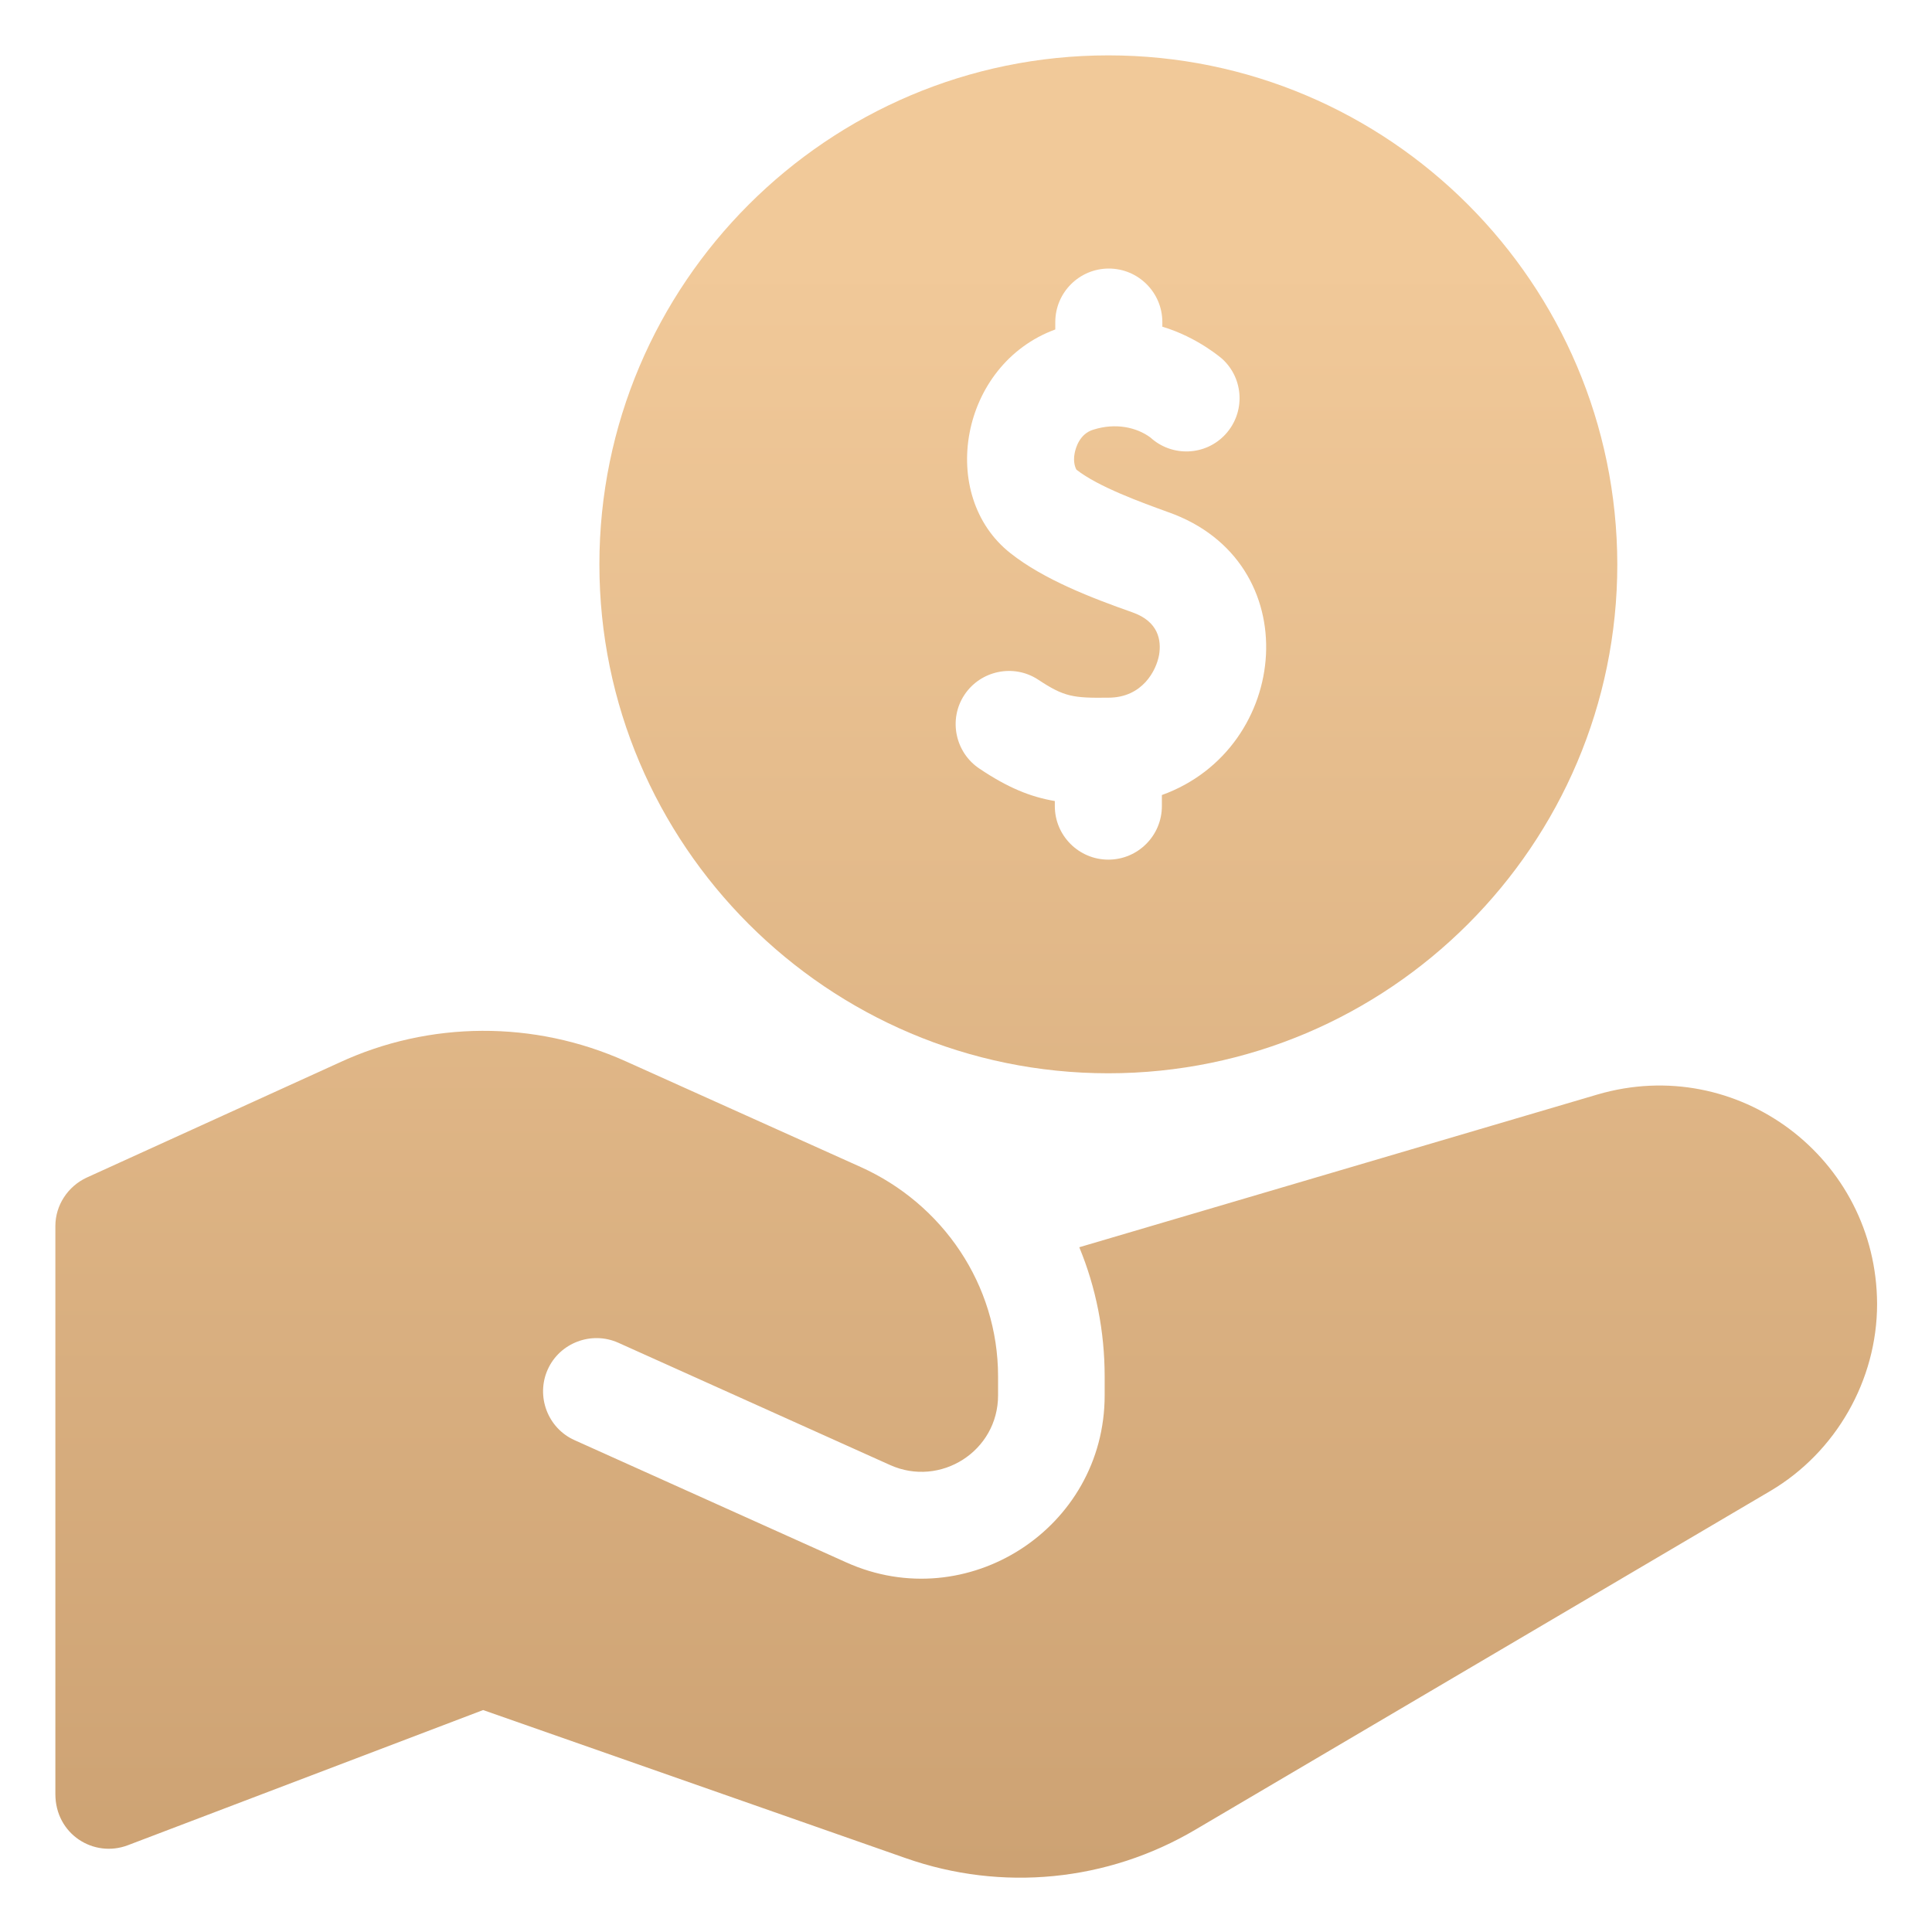
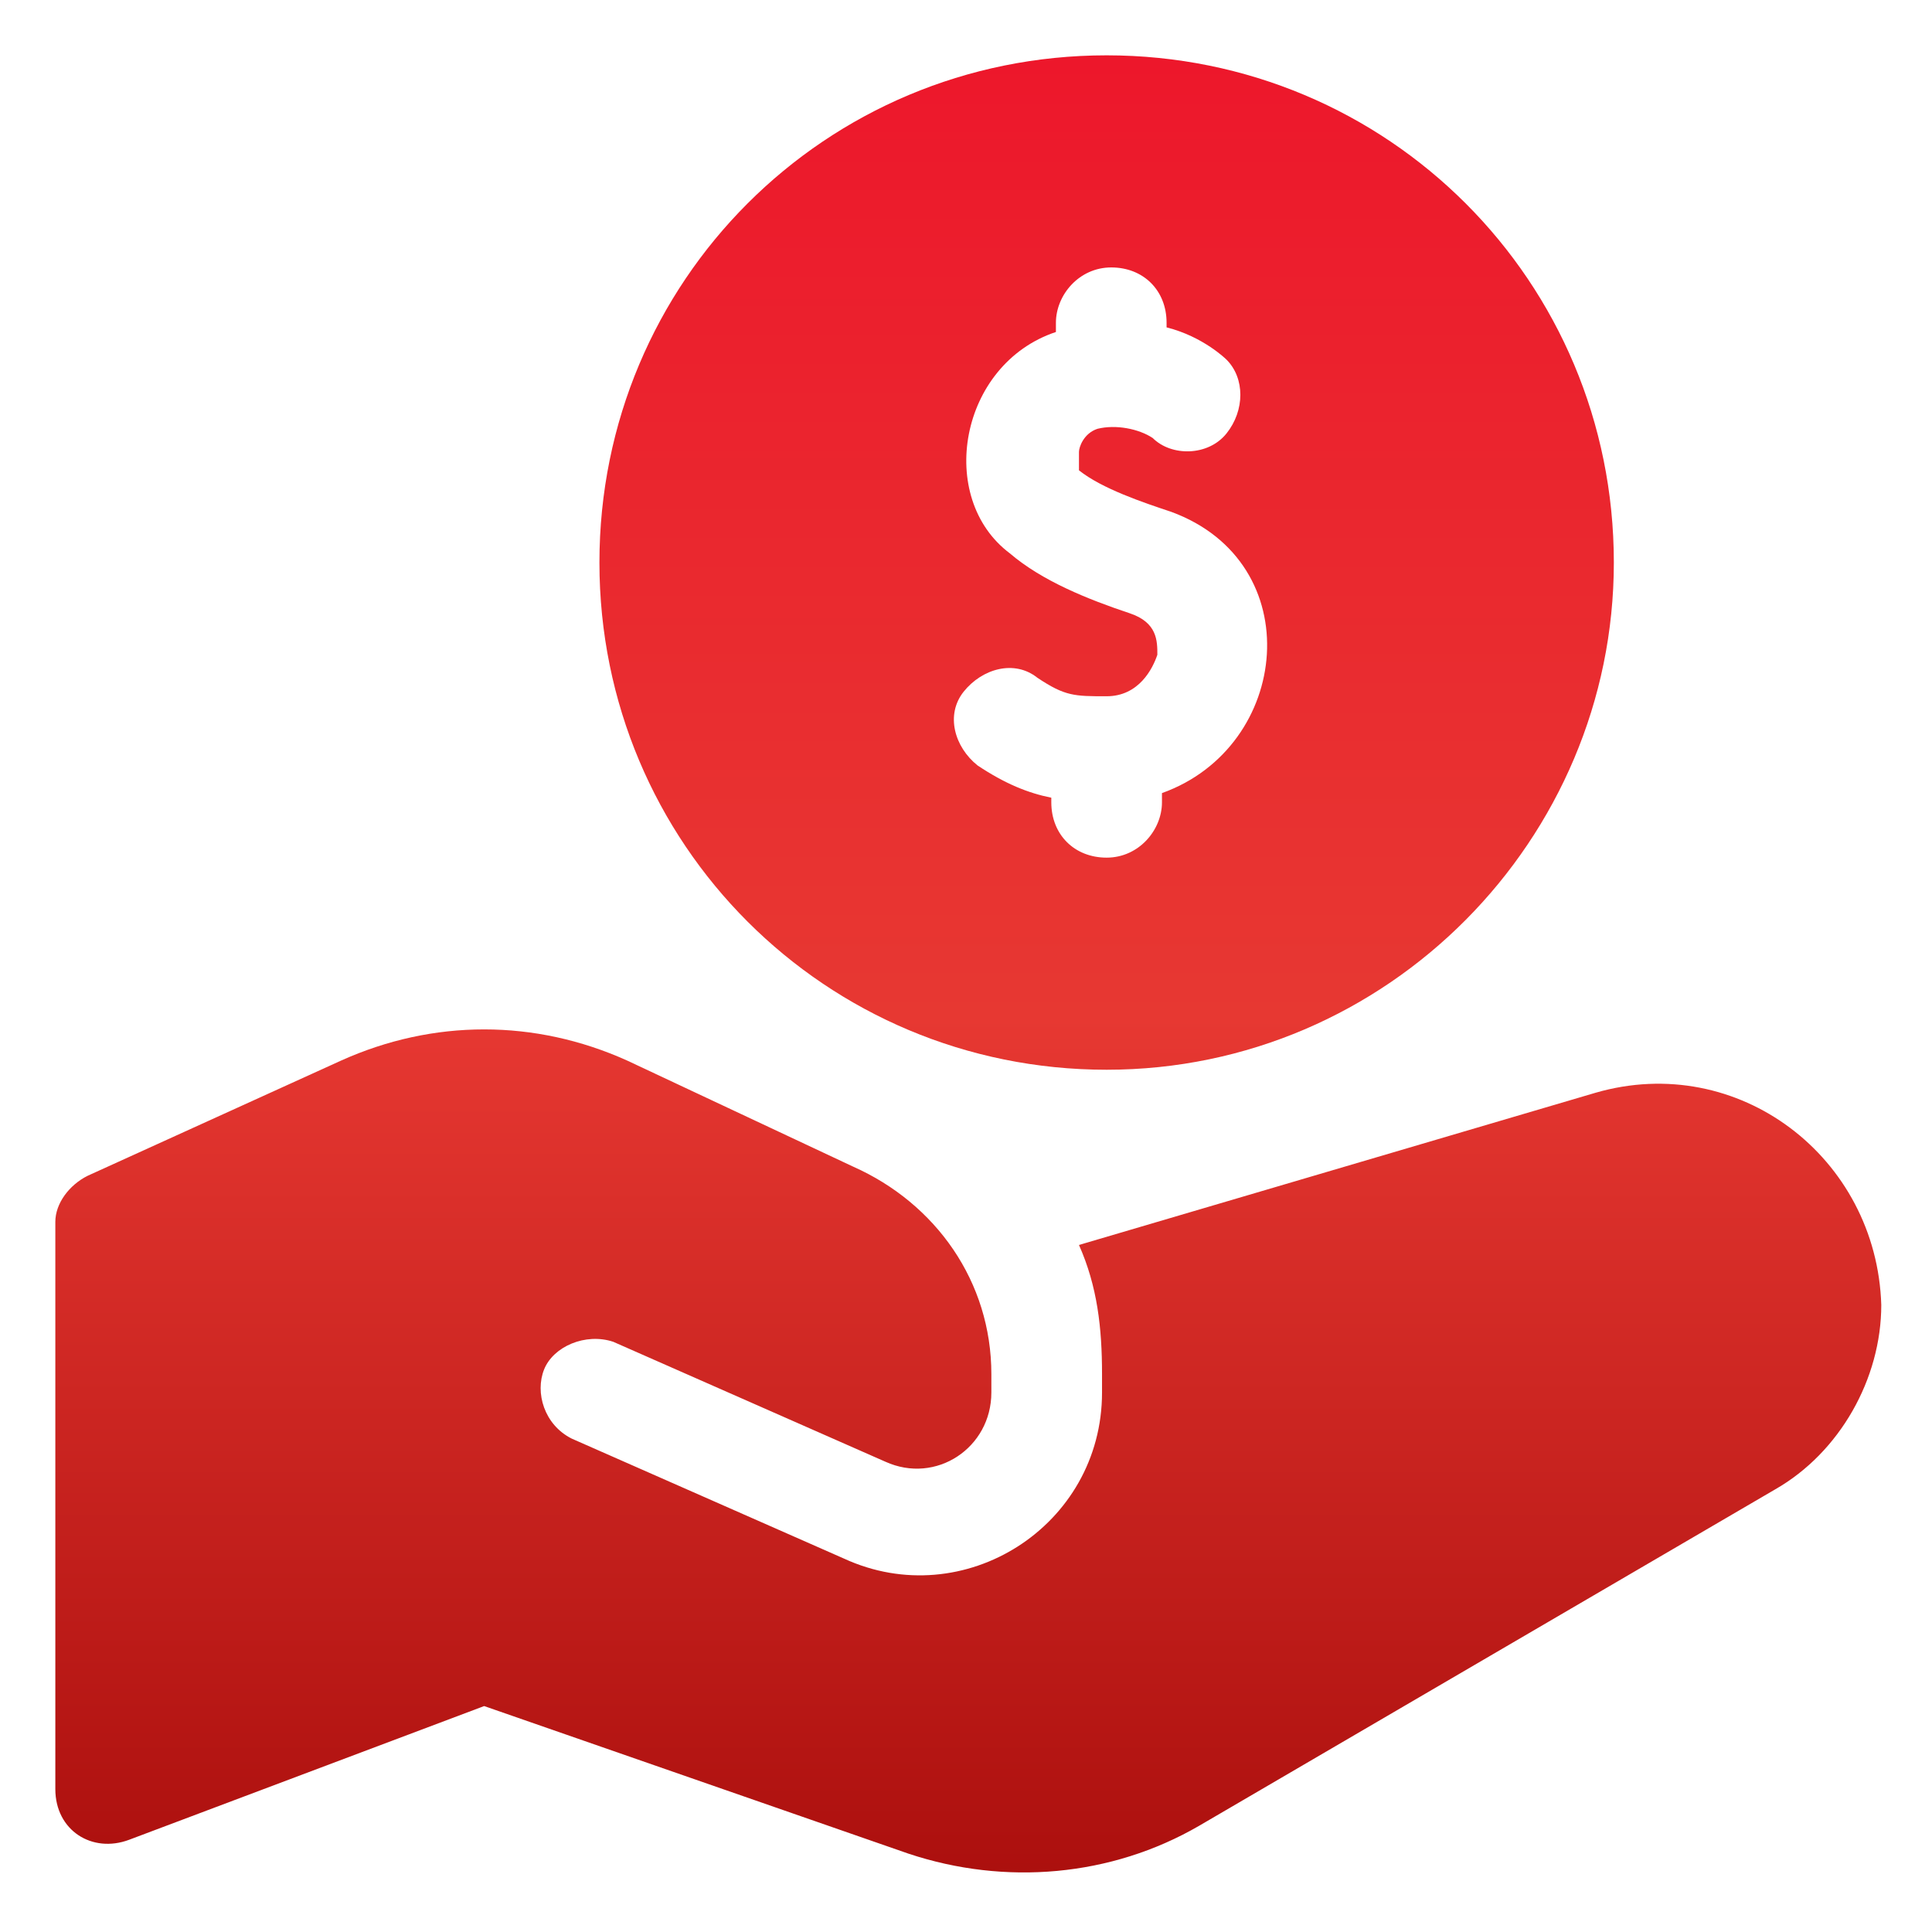
- <svg xmlns="http://www.w3.org/2000/svg" version="1.1" id="圖層_1" x="0px" y="0px" viewBox="0 0 41.87 41.87" style="enable-background:new 0 0 41.87 41.87;" xml:space="preserve">
+ <svg xmlns="http://www.w3.org/2000/svg" version="1.1" id="圖層_1" x="0px" y="0px" viewBox="0 0 41.9 41.9" style="enable-background:new 0 0 41.9 41.9;" xml:space="preserve">
  <style type="text/css">
	.st0{fill:url(#SVGID_1_);}
	.st1{fill:url(#SVGID_2_);}
- 	.st2{fill:url(#SVGID_3_);}
- 	.st3{fill:url(#SVGID_4_);}
- 	.st4{fill:url(#SVGID_5_);}
- 	.st5{fill:url(#SVGID_6_);}
- 	.st6{fill:url(#SVGID_7_);}
- 	.st7{fill:url(#SVGID_8_);}
</style>
  <g>
-     <linearGradient id="SVGID_1_" gradientUnits="userSpaceOnUse" x1="24.018" y1="41.457" x2="24.018" y2="5.698">
-       <stop offset="0" style="stop-color:#CCA172" />
-       <stop offset="1" style="stop-color:#F1C999" />
+     <linearGradient id="SVGID_1_" gradientUnits="userSpaceOnUse" x1="24.02" y1="-5.617" x2="24.02" y2="47.782">
+       <stop offset="0" style="stop-color:#EF0C29" />
+       <stop offset="0.518" style="stop-color:#E73832" />
+       <stop offset="1" style="stop-color:#950000" />
    </linearGradient>
-     <path class="st0" d="M24.02,1.2c-6.08,0-11.03,4.95-11.03,11.03c0,6.08,4.95,11.03,11.03,11.03s11.03-4.95,11.03-11.03   C35.04,6.14,30.1,1.2,24.02,1.2z M25.18,17.23v0.24c0,0.64-0.52,1.16-1.16,1.16c-0.64,0-1.16-0.52-1.16-1.16v-0.11   c-0.53-0.09-1.02-0.29-1.63-0.7c-0.53-0.35-0.68-1.07-0.33-1.6s1.07-0.68,1.6-0.33c0.56,0.37,0.75,0.4,1.52,0.39   c0.74,0,1.04-0.59,1.1-0.93c0.05-0.31-0.01-0.72-0.58-0.92c-0.88-0.31-1.92-0.71-2.64-1.28c-1.59-1.25-1.1-4.09,0.97-4.85V6.98   c0-0.64,0.52-1.16,1.16-1.16c0.64,0,1.16,0.52,1.16,1.16v0.1c0.77,0.23,1.3,0.7,1.3,0.7c0.47,0.43,0.5,1.16,0.07,1.63   c-0.43,0.47-1.16,0.5-1.63,0.07c-0.3-0.22-0.75-0.32-1.23-0.17c-0.31,0.09-0.39,0.41-0.41,0.51c-0.04,0.2,0.02,0.33,0.04,0.36   c0.47,0.37,1.41,0.71,1.99,0.92C28.35,12.17,27.98,16.22,25.18,17.23L25.18,17.23z" />
-     <linearGradient id="SVGID_2_" gradientUnits="userSpaceOnUse" x1="20.934" y1="41.457" x2="20.934" y2="5.698">
-       <stop offset="0" style="stop-color:#CCA172" />
-       <stop offset="1" style="stop-color:#F1C999" />
+     <path class="st0" d="M24,1.2c-6.1,0-11,4.9-11,11s4.9,11,11,11s11-5,11-11C35,6.1,30.1,1.2,24,1.2z M25.2,17.2v0.2   c0,0.6-0.5,1.2-1.2,1.2s-1.2-0.5-1.2-1.2v-0.1c-0.5-0.1-1-0.3-1.6-0.7c-0.5-0.4-0.7-1.1-0.3-1.6s1.1-0.7,1.6-0.3   c0.6,0.4,0.8,0.4,1.5,0.4c0.7,0,1-0.6,1.1-0.9c0-0.3,0-0.7-0.6-0.9c-0.9-0.3-1.9-0.7-2.6-1.3c-1.6-1.2-1.1-4.1,1-4.8V7   c0-0.6,0.5-1.2,1.2-1.2s1.2,0.5,1.2,1.2v0.1c0.8,0.2,1.3,0.7,1.3,0.7C27,8.2,27,8.9,26.6,9.4s-1.2,0.5-1.6,0.1   c-0.3-0.2-0.8-0.3-1.2-0.2c-0.3,0.1-0.4,0.4-0.4,0.5c0,0.2,0,0.3,0,0.4c0.5,0.4,1.4,0.7,2,0.9C28.4,12.2,28,16.2,25.2,17.2   L25.2,17.2z" />
+     <linearGradient id="SVGID_2_" gradientUnits="userSpaceOnUse" x1="20.94" y1="-5.617" x2="20.94" y2="47.782">
+       <stop offset="0" style="stop-color:#EF0C29" />
+       <stop offset="0.518" style="stop-color:#E73832" />
+       <stop offset="1" style="stop-color:#950000" />
    </linearGradient>
-     <path class="st1" d="M34.62,23.72l-11.23,3.31c0.36,0.87,0.55,1.82,0.55,2.8v0.41c0,2.88-2.98,4.8-5.6,3.62l-5.89-2.65   c-0.58-0.26-0.84-0.95-0.58-1.53c0.26-0.58,0.95-0.84,1.53-0.58l5.89,2.65c1.09,0.49,2.34-0.3,2.34-1.51v-0.41   c0-1.99-1.2-3.74-2.98-4.54l-5.09-2.29c-1.98-0.89-4.25-0.88-6.21,0.03l-5.47,2.49c-0.41,0.19-0.68,0.6-0.68,1.05v12.31   c0,0.87,0.83,1.39,1.57,1.11l7.7-2.93l9.16,3.21c2.08,0.73,4.37,0.51,6.28-0.62l12.46-7.34c1.42-0.84,2.31-2.4,2.31-4.05   C40.67,25.1,37.66,22.83,34.62,23.72L34.62,23.72z" />
+     <path class="st1" d="M34.6,23.7L23.4,27c0.4,0.9,0.5,1.8,0.5,2.8v0.4c0,2.9-3,4.8-5.6,3.6l-5.9-2.6c-0.6-0.3-0.8-1-0.6-1.5   s0.9-0.8,1.5-0.6l5.9,2.6c1.1,0.5,2.3-0.3,2.3-1.5v-0.4c0-2-1.2-3.7-3-4.5L13.6,23c-2-0.9-4.2-0.9-6.2,0l-5.5,2.5   c-0.4,0.2-0.7,0.6-0.7,1v12.3c0,0.9,0.8,1.4,1.6,1.1l7.7-2.9l9.2,3.2c2.1,0.7,4.4,0.5,6.3-0.6l12.5-7.3c1.4-0.8,2.3-2.4,2.3-4   C40.7,25.1,37.7,22.8,34.6,23.7L34.6,23.7z" />
  </g>
</svg>
